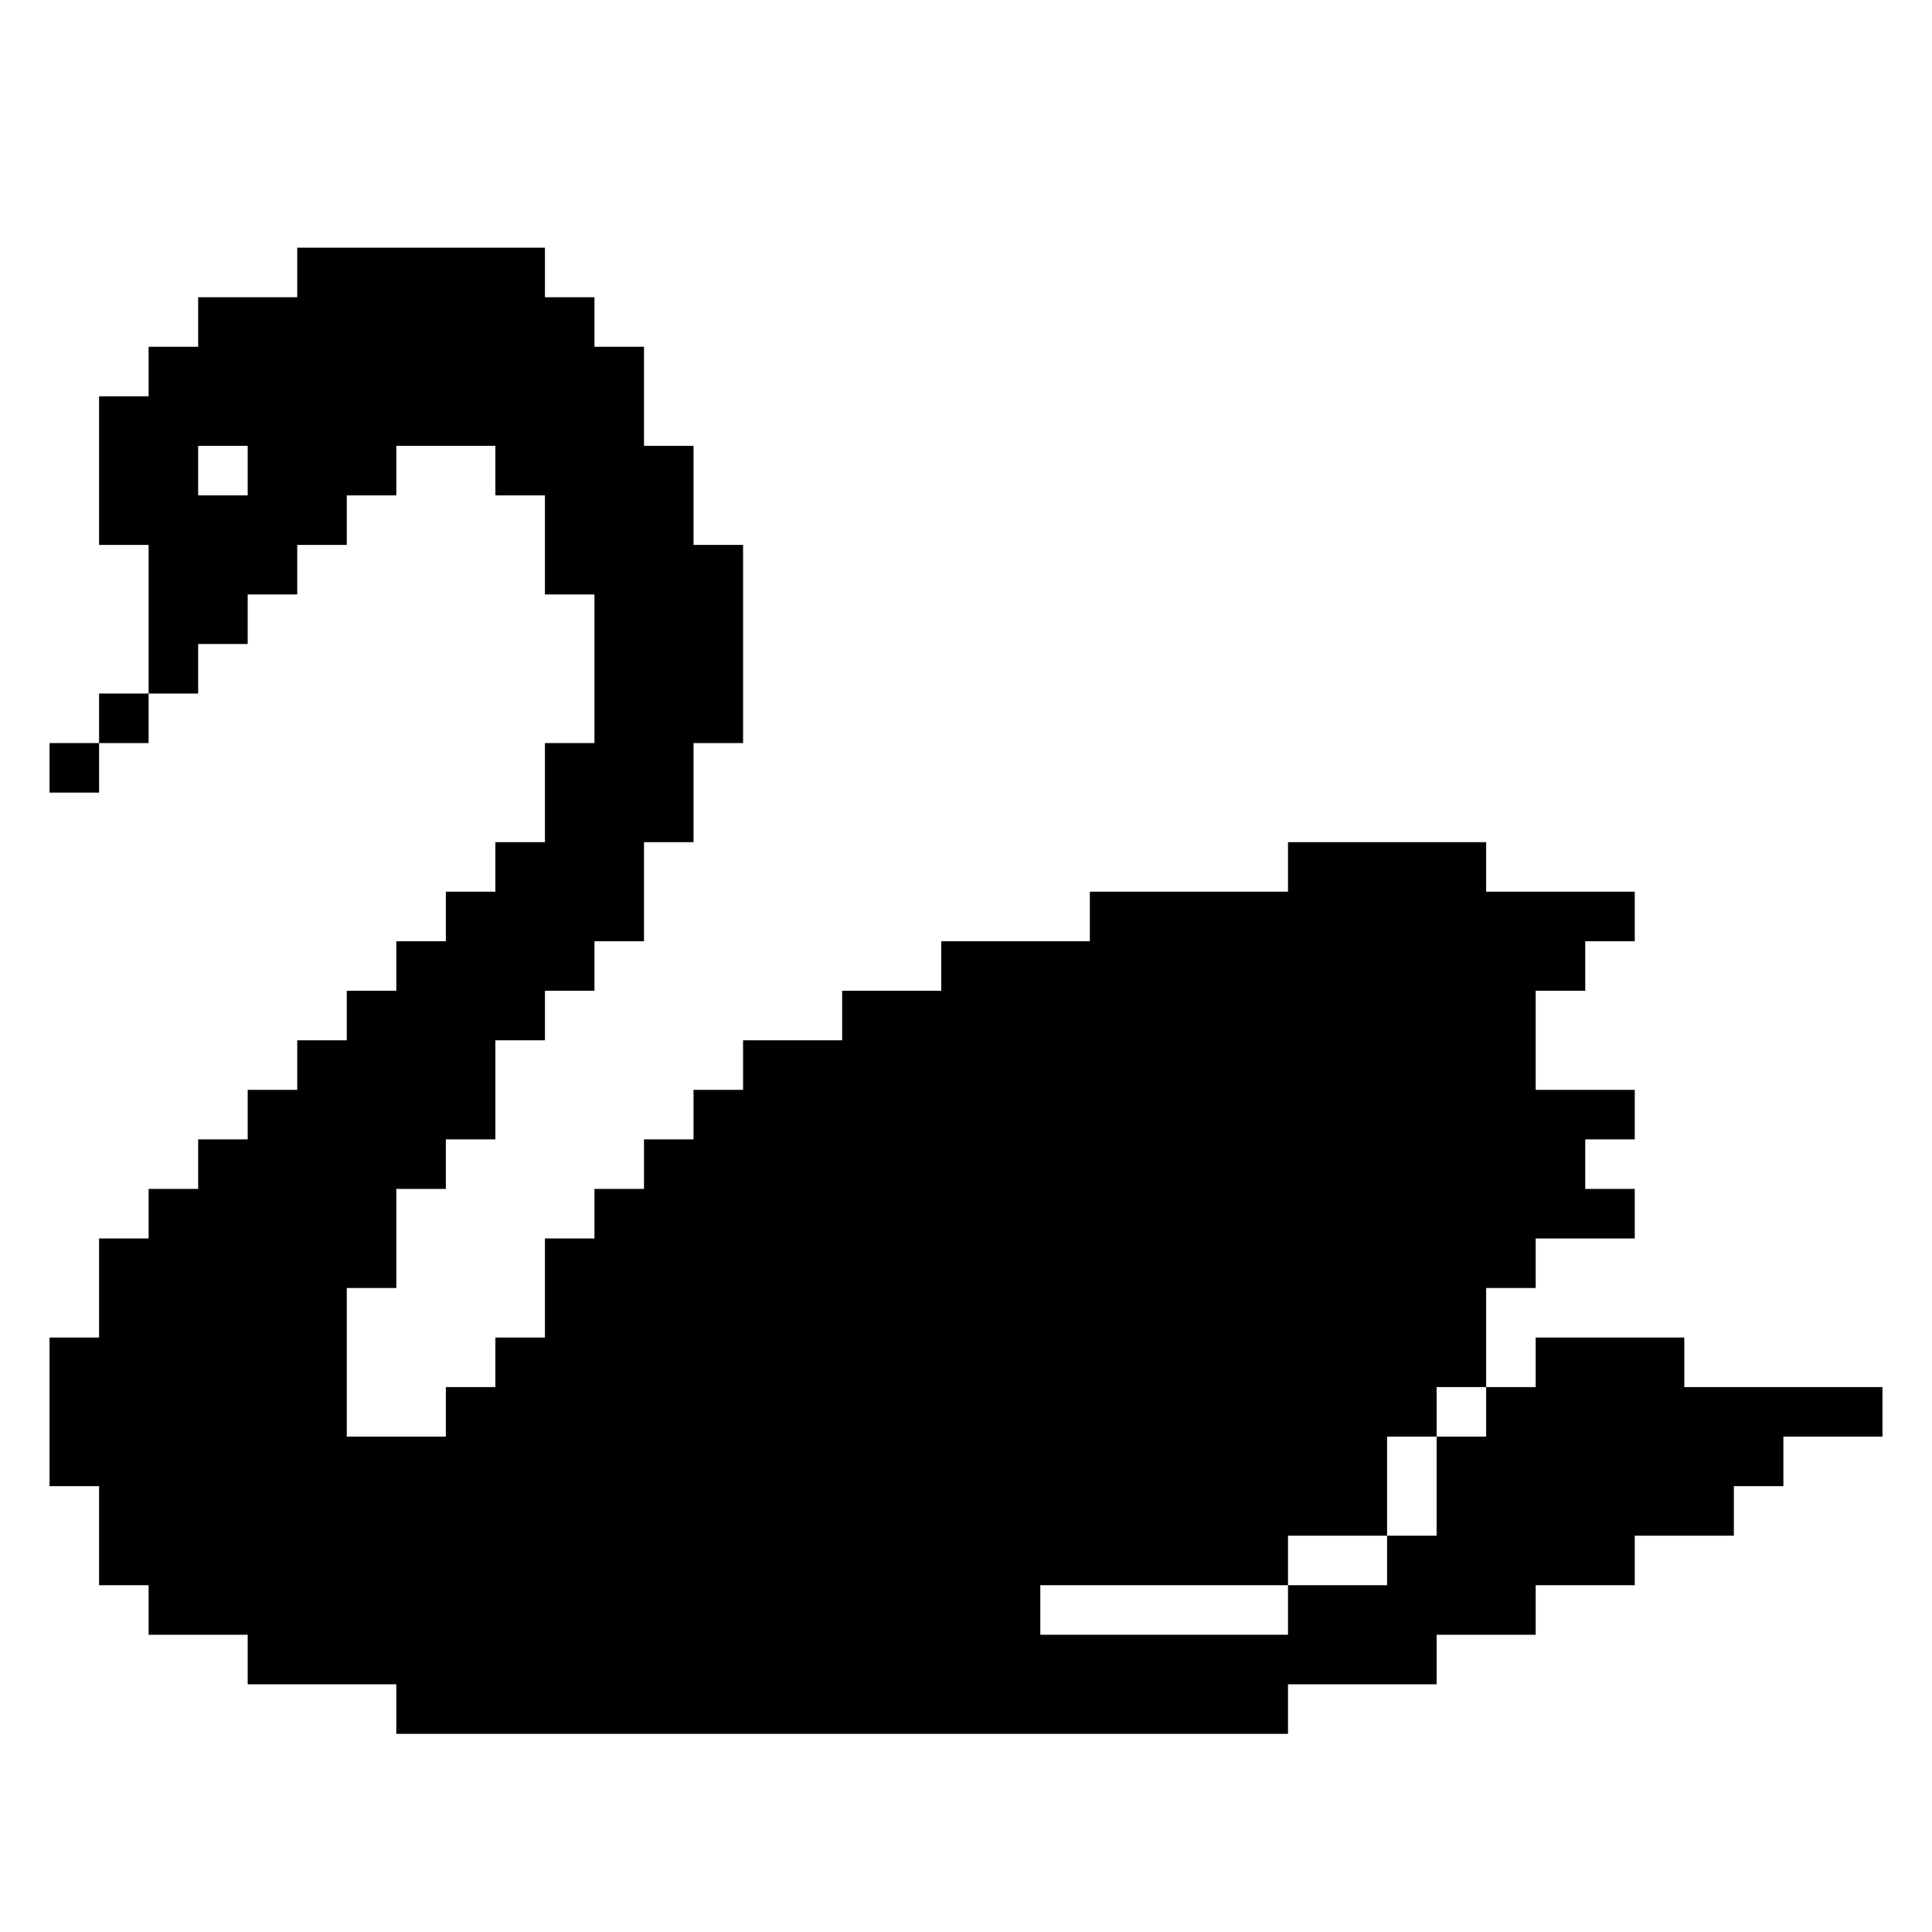
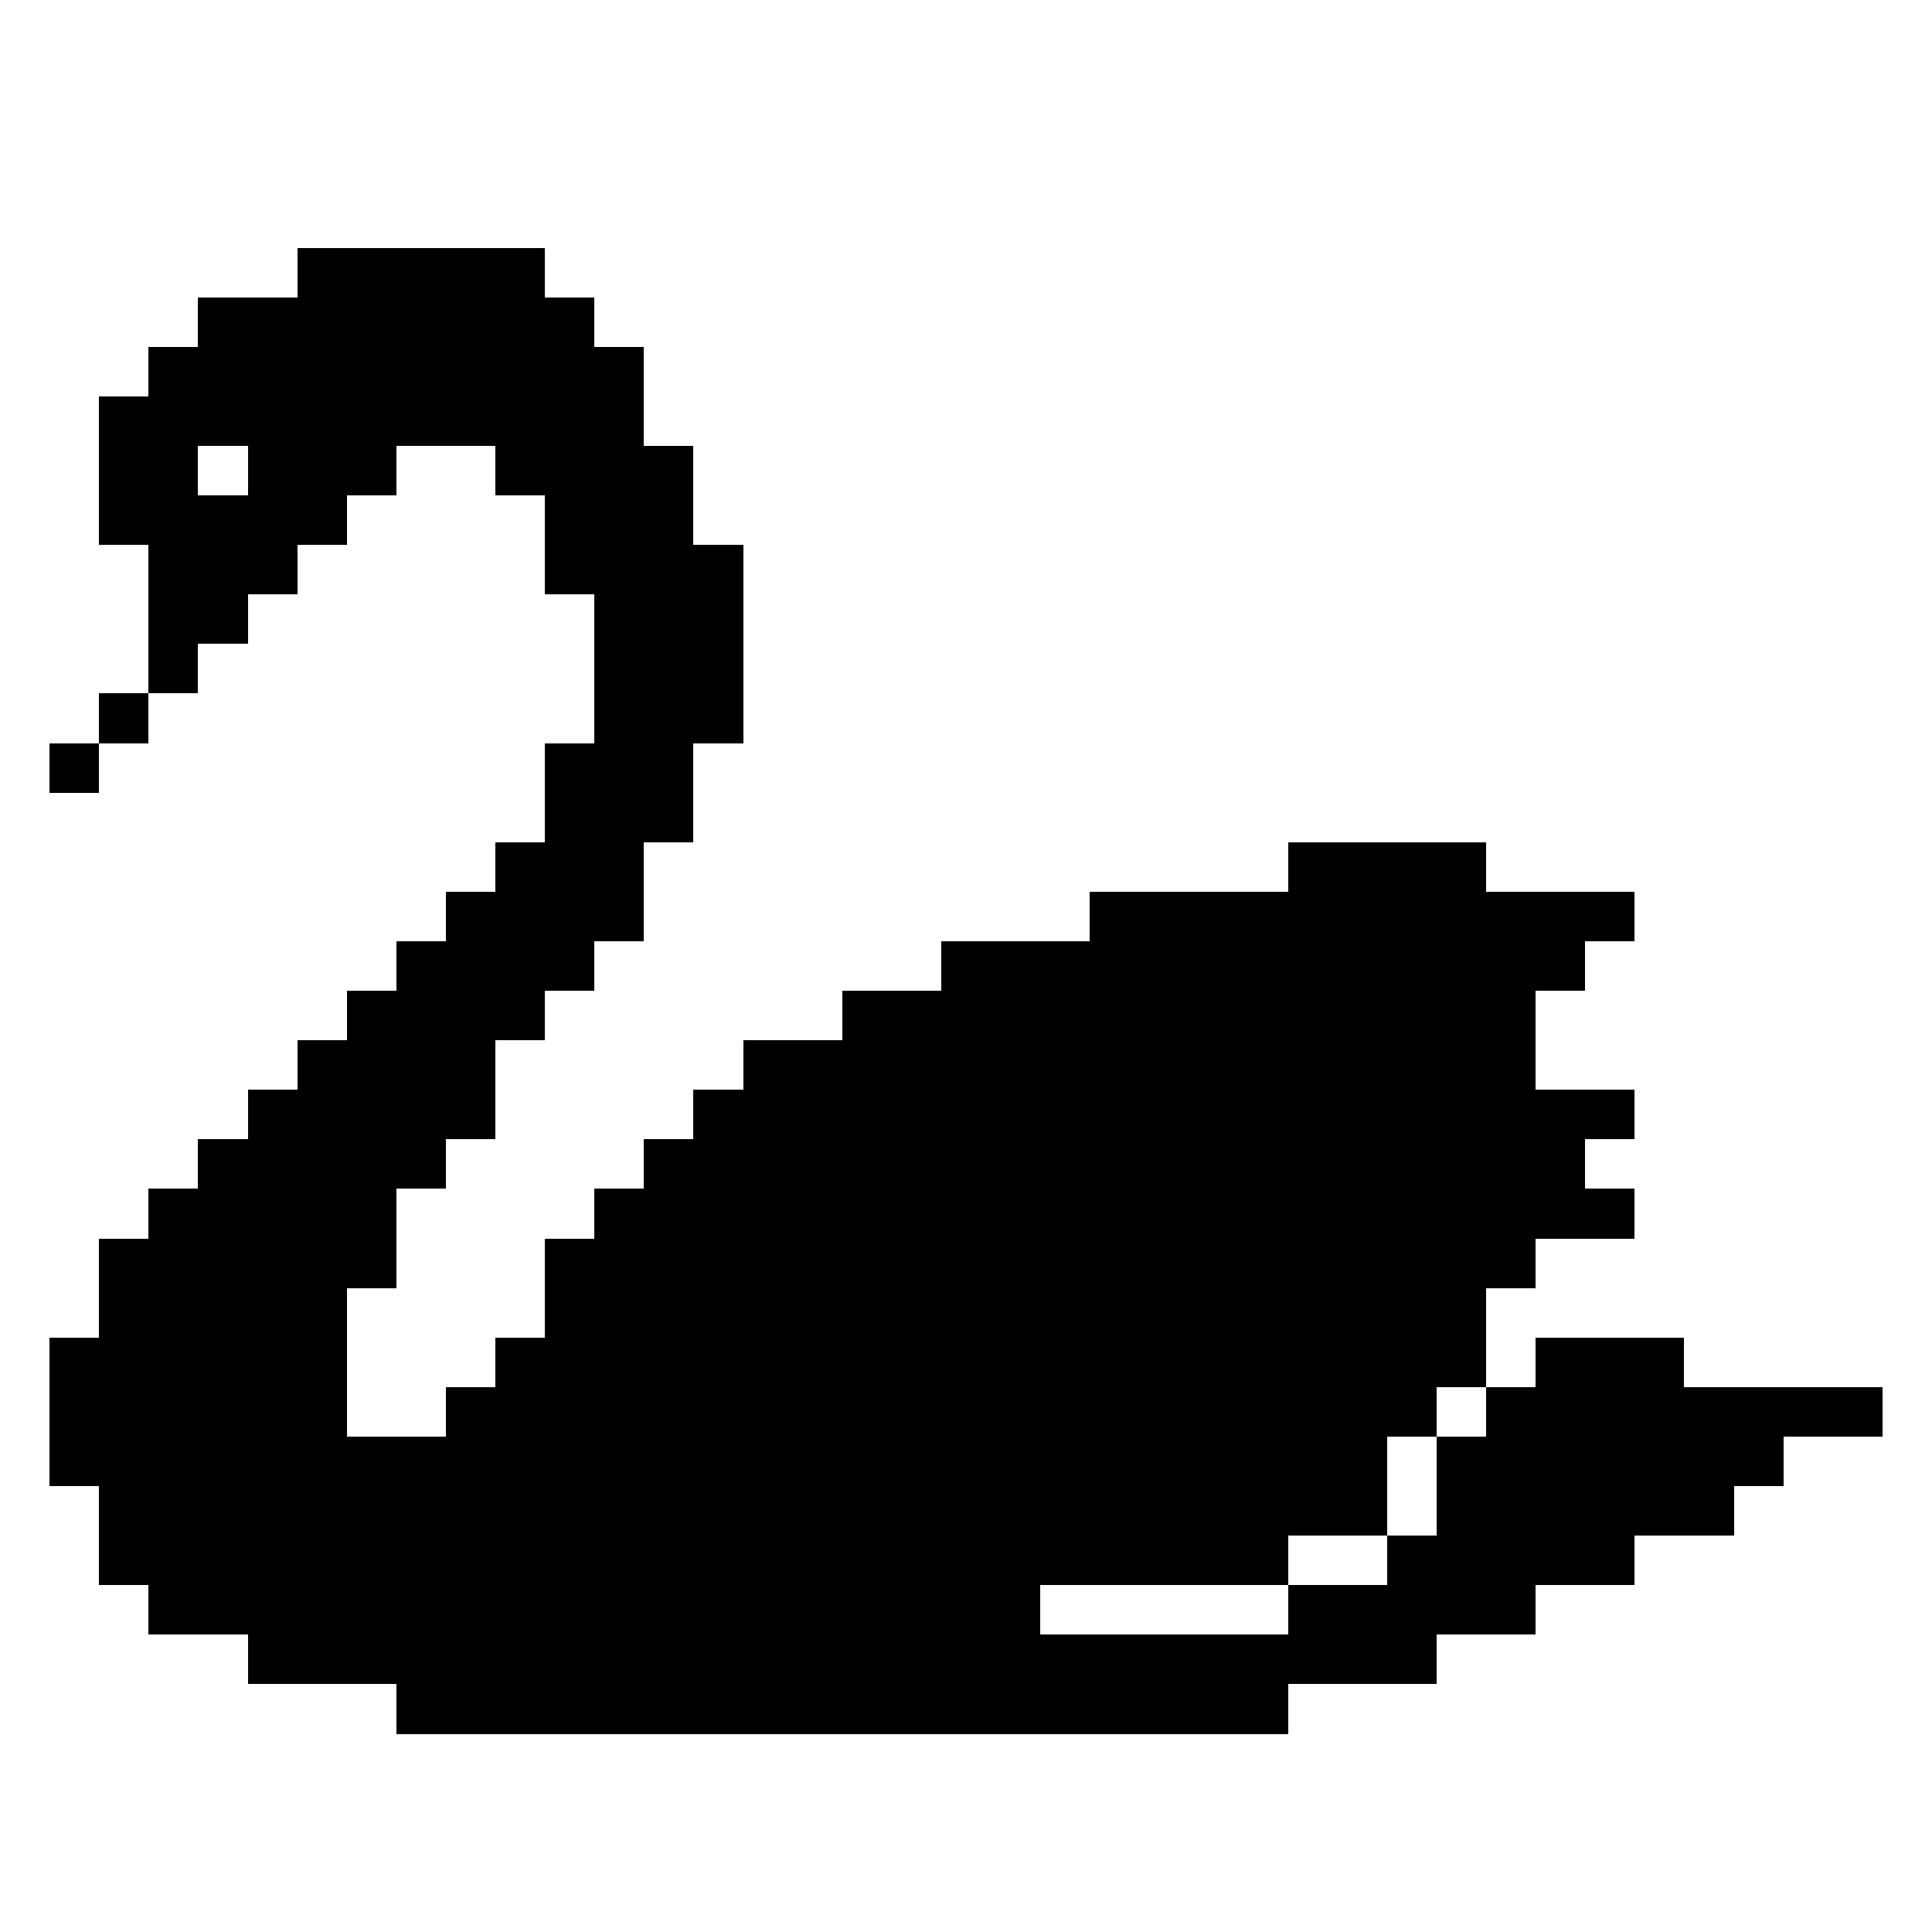
- <svg xmlns="http://www.w3.org/2000/svg" height="117px" version="1.1" width="117px" id="svg2">
+ <svg xmlns="http://www.w3.org/2000/svg" height="117px" version="1.1" width="117px" id="svg2" shape-rendering="crispEdges">
  <defs id="defs4" />
  <path id="rect1008" style="fill:#000000" d="m 75,102 3,0 0,3 -3,0 z m -3,0 3,0 0,3 -3,0 z m -3,0 3,0 0,3 -3,0 z m -3,0 3,0 0,3 -3,0 z m -3,0 3,0 0,3 -3,0 z m -3,0 3,0 0,3 -3,0 z m -3,0 3,0 0,3 -3,0 z m -3,0 3,0 0,3 -3,0 z m -3,0 3,0 0,3 -3,0 z m -3,0 3,0 0,3 -3,0 z m -3,0 3,0 0,3 -3,0 z m -3,0 3,0 0,3 -3,0 z m -3,0 3,0 0,3 -3,0 z m -3,0 3,0 0,3 -3,0 z m -3,0 3,0 0,3 -3,0 z m -3,0 3,0 0,3 -3,0 z m -3,0 3,0 0,3 -3,0 z m -3,0 3,0 0,3 -3,0 z m 60,-3 3,0 0,3 -3,0 z m -3,0 3,0 0,3 -3,0 z m -3,0 3,0 0,3 -3,0 z m -3,0 3,0 0,3 -3,0 z m -3,0 3,0 0,3 -3,0 z m -3,0 3,0 0,3 -3,0 z m -3,0 3,0 0,3 -3,0 z m -3,0 3,0 0,3 -3,0 z m -3,0 3,0 0,3 -3,0 z m -3,0 3,0 0,3 -3,0 z m -3,0 3,0 0,3 -3,0 z m -3,0 3,0 0,3 -3,0 z m -3,0 3,0 0,3 -3,0 z m -3,0 3,0 0,3 -3,0 z m -3,0 3,0 0,3 -3,0 z m -3,0 3,0 0,3 -3,0 z m -3,0 3,0 0,3 -3,0 z m -3,0 3,0 0,3 -3,0 z m -3,0 3,0 0,3 -3,0 z m -3,0 3,0 0,3 -3,0 z m -3,0 3,0 0,3 -3,0 z m -3,0 3,0 0,3 -3,0 z m -3,0 3,0 0,3 -3,0 z m -3,0 3,0 0,3 -3,0 z m 75,-3 3,0 0,3 -3,0 z m -3,0 3,0 0,3 -3,0 z m -3,0 3,0 0,3 -3,0 z m -3,0 3,0 0,3 -3,0 z m -3,0 3,0 0,3 -3,0 z m -18,0 3,0 0,3 -3,0 z m -3,0 3,0 0,3 -3,0 z m -3,0 3,0 0,3 -3,0 z m -3,0 3,0 0,3 -3,0 z m -3,0 3,0 0,3 -3,0 z m -3,0 3,0 0,3 -3,0 z m -3,0 3,0 0,3 -3,0 z m -3,0 3,0 0,3 -3,0 z m -3,0 3,0 0,3 -3,0 z m -3,0 3,0 0,3 -3,0 z m -3,0 3,0 0,3 -3,0 z m -3,0 3,0 0,3 -3,0 z m -3,0 3,0 0,3 -3,0 z m -3,0 3,0 0,3 -3,0 z m -3,0 3,0 0,3 -3,0 z m -3,0 3,0 0,3 -3,0 z m -3,0 3,0 0,3 -3,0 z m -3,0 3,0 0,3 -3,0 z m 87,-3 3,0 0,3 -3,0 z m -3,0 3,0 0,3 -3,0 z m -3,0 3,0 0,3 -3,0 z m -3,0 3,0 0,3 -3,0 z m -3,0 3,0 0,3 -3,0 z m -9,0 3,0 0,3 -3,0 z m -3,0 3,0 0,3 -3,0 z m -3,0 3,0 0,3 -3,0 z m -3,0 3,0 0,3 -3,0 z m -3,0 3,0 0,3 -3,0 z m -3,0 3,0 0,3 -3,0 z m -3,0 3,0 0,3 -3,0 z m -3,0 3,0 0,3 -3,0 z m -3,0 3,0 0,3 -3,0 z m -3,0 3,0 0,3 -3,0 z m -3,0 3,0 0,3 -3,0 z m -3,0 3,0 0,3 -3,0 z m -3,0 3,0 0,3 -3,0 z m -3,0 3,0 0,3 -3,0 z m -3,0 3,0 0,3 -3,0 z m -3,0 3,0 0,3 -3,0 z m -3,0 3,0 0,3 -3,0 z m -3,0 3,0 0,3 -3,0 z m -3,0 3,0 0,3 -3,0 z m -3,0 3,0 0,3 -3,0 z m -3,0 3,0 0,3 -3,0 z m -3,0 3,0 0,3 -3,0 z m -3,0 3,0 0,3 -3,0 z m -3,0 3,0 0,3 -3,0 z m 96,-3 3,0 0,3 -3,0 z m -3,0 3,0 0,3 -3,0 z m -3,0 3,0 0,3 -3,0 z m -3,0 3,0 0,3 -3,0 z m -3,0 3,0 0,3 -3,0 z m -3,0 3,0 0,3 -3,0 z m -6,0 3,0 0,3 -3,0 z m -3,0 3,0 0,3 -3,0 z m -3,0 3,0 0,3 -3,0 z m -3,0 3,0 0,3 -3,0 z m -3,0 3,0 0,3 -3,0 z m -3,0 3,0 0,3 -3,0 z m -3,0 3,0 0,3 -3,0 z m -3,0 3,0 0,3 -3,0 z m -3,0 3,0 0,3 -3,0 z m -3,0 3,0 0,3 -3,0 z m -3,0 3,0 0,3 -3,0 z m -3,0 3,0 0,3 -3,0 z m -3,0 3,0 0,3 -3,0 z m -3,0 3,0 0,3 -3,0 z m -3,0 3,0 0,3 -3,0 z m -3,0 3,0 0,3 -3,0 z m -3,0 3,0 0,3 -3,0 z m -3,0 3,0 0,3 -3,0 z m -3,0 3,0 0,3 -3,0 z m -3,0 3,0 0,3 -3,0 z m -3,0 3,0 0,3 -3,0 z m -3,0 3,0 0,3 -3,0 z m -3,0 3,0 0,3 -3,0 z m -3,0 3,0 0,3 -3,0 z m -3,0 3,0 0,3 -3,0 z m -3,0 3,0 0,3 -3,0 z m 99,-3 3,0 0,3 -3,0 z m -3,0 3,0 0,3 -3,0 z m -3,0 3,0 0,3 -3,0 z m -3,0 3,0 0,3 -3,0 z m -3,0 3,0 0,3 -3,0 z m -3,0 3,0 0,3 -3,0 z m -3,0 3,0 0,3 -3,0 z m -6,0 3,0 0,3 -3,0 z m -3,0 3,0 0,3 -3,0 z m -3,0 3,0 0,3 -3,0 z m -3,0 3,0 0,3 -3,0 z m -3,0 3,0 0,3 -3,0 z m -3,0 3,0 0,3 -3,0 z m -3,0 3,0 0,3 -3,0 z m -3,0 3,0 0,3 -3,0 z m -3,0 3,0 0,3 -3,0 z m -3,0 3,0 0,3 -3,0 z m -3,0 3,0 0,3 -3,0 z m -3,0 3,0 0,3 -3,0 z m -3,0 3,0 0,3 -3,0 z m -3,0 3,0 0,3 -3,0 z m -3,0 3,0 0,3 -3,0 z m -3,0 3,0 0,3 -3,0 z m -3,0 3,0 0,3 -3,0 z m -3,0 3,0 0,3 -3,0 z m -3,0 3,0 0,3 -3,0 z m -3,0 3,0 0,3 -3,0 z m -3,0 3,0 0,3 -3,0 z m -3,0 3,0 0,3 -3,0 z m -3,0 3,0 0,3 -3,0 z m -3,0 3,0 0,3 -3,0 z m -3,0 3,0 0,3 -3,0 z m -3,0 3,0 0,3 -3,0 z m -3,0 3,0 0,3 -3,0 z m 108,-3 3,0 0,3 -3,0 z m -3,0 3,0 0,3 -3,0 z m -3,0 3,0 0,3 -3,0 z m -3,0 3,0 0,3 -3,0 z m -3,0 3,0 0,3 -3,0 z m -3,0 3,0 0,3 -3,0 z m -3,0 3,0 0,3 -3,0 z m -3,0 3,0 0,3 -3,0 z m -6,0 3,0 0,3 -3,0 z m -3,0 3,0 0,3 -3,0 z m -3,0 3,0 0,3 -3,0 z m -3,0 3,0 0,3 -3,0 z m -3,0 3,0 0,3 -3,0 z m -3,0 3,0 0,3 -3,0 z m -3,0 3,0 0,3 -3,0 z m -3,0 3,0 0,3 -3,0 z m -3,0 3,0 0,3 -3,0 z m -3,0 3,0 0,3 -3,0 z m -3,0 3,0 0,3 -3,0 z m -3,0 3,0 0,3 -3,0 z m -3,0 3,0 0,3 -3,0 z m -3,0 3,0 0,3 -3,0 z m -3,0 3,0 0,3 -3,0 z m -3,0 3,0 0,3 -3,0 z m -3,0 3,0 0,3 -3,0 z m -3,0 3,0 0,3 -3,0 z m -3,0 3,0 0,3 -3,0 z m -3,0 3,0 0,3 -3,0 z m -9,0 3,0 0,3 -3,0 z m -3,0 3,0 0,3 -3,0 z m -3,0 3,0 0,3 -3,0 z m -3,0 3,0 0,3 -3,0 z m -3,0 3,0 0,3 -3,0 z m -3,0 3,0 0,3 -3,0 z m 96,-3 3,0 0,3 -3,0 z m -3,0 3,0 0,3 -3,0 z m -3,0 3,0 0,3 -3,0 z m -6,0 3,0 0,3 -3,0 z m -3,0 3,0 0,3 -3,0 z m -3,0 3,0 0,3 -3,0 z m -3,0 3,0 0,3 -3,0 z m -3,0 3,0 0,3 -3,0 z m -3,0 3,0 0,3 -3,0 z m -3,0 3,0 0,3 -3,0 z m -3,0 3,0 0,3 -3,0 z m -3,0 3,0 0,3 -3,0 z m -3,0 3,0 0,3 -3,0 z m -3,0 3,0 0,3 -3,0 z m -3,0 3,0 0,3 -3,0 z m -3,0 3,0 0,3 -3,0 z m -3,0 3,0 0,3 -3,0 z m -3,0 3,0 0,3 -3,0 z m -3,0 3,0 0,3 -3,0 z m -3,0 3,0 0,3 -3,0 z m -3,0 3,0 0,3 -3,0 z m -3,0 3,0 0,3 -3,0 z m -3,0 3,0 0,3 -3,0 z m -12,0 3,0 0,3 -3,0 z m -3,0 3,0 0,3 -3,0 z m -3,0 3,0 0,3 -3,0 z m -3,0 3,0 0,3 -3,0 z m -3,0 3,0 0,3 -3,0 z m -3,0 3,0 0,3 -3,0 z m 84,-3 3,0 0,3 -3,0 z m -3,0 3,0 0,3 -3,0 z m -3,0 3,0 0,3 -3,0 z m -3,0 3,0 0,3 -3,0 z m -3,0 3,0 0,3 -3,0 z m -3,0 3,0 0,3 -3,0 z m -3,0 3,0 0,3 -3,0 z m -3,0 3,0 0,3 -3,0 z m -3,0 3,0 0,3 -3,0 z m -3,0 3,0 0,3 -3,0 z m -3,0 3,0 0,3 -3,0 z m -3,0 3,0 0,3 -3,0 z m -3,0 3,0 0,3 -3,0 z m -3,0 3,0 0,3 -3,0 z m -3,0 3,0 0,3 -3,0 z m -3,0 3,0 0,3 -3,0 z m -3,0 3,0 0,3 -3,0 z m -3,0 3,0 0,3 -3,0 z m -3,0 3,0 0,3 -3,0 z m -15,0 3,0 0,3 -3,0 z m -3,0 3,0 0,3 -3,0 z m -3,0 3,0 0,3 -3,0 z m -3,0 3,0 0,3 -3,0 z m -3,0 3,0 0,3 -3,0 z m 84,-3 3,0 0,3 -3,0 z m -3,0 3,0 0,3 -3,0 z m -3,0 3,0 0,3 -3,0 z m -3,0 3,0 0,3 -3,0 z m -3,0 3,0 0,3 -3,0 z m -3,0 3,0 0,3 -3,0 z m -3,0 3,0 0,3 -3,0 z m -3,0 3,0 0,3 -3,0 z m -3,0 3,0 0,3 -3,0 z m -3,0 3,0 0,3 -3,0 z m -3,0 3,0 0,3 -3,0 z m -3,0 3,0 0,3 -3,0 z m -3,0 3,0 0,3 -3,0 z m -3,0 3,0 0,3 -3,0 z m -3,0 3,0 0,3 -3,0 z m -3,0 3,0 0,3 -3,0 z m -3,0 3,0 0,3 -3,0 z m -3,0 3,0 0,3 -3,0 z m -3,0 3,0 0,3 -3,0 z m -3,0 3,0 0,3 -3,0 z m -12,0 3,0 0,3 -3,0 z m -3,0 3,0 0,3 -3,0 z m -3,0 3,0 0,3 -3,0 z m -3,0 3,0 0,3 -3,0 z m -3,0 3,0 0,3 -3,0 z m -3,0 3,0 0,3 -3,0 z m 90,-3 3,0 0,3 -3,0 z m -3,0 3,0 0,3 -3,0 z m -3,0 3,0 0,3 -3,0 z m -3,0 3,0 0,3 -3,0 z m -3,0 3,0 0,3 -3,0 z m -3,0 3,0 0,3 -3,0 z m -3,0 3,0 0,3 -3,0 z m -3,0 3,0 0,3 -3,0 z m -3,0 3,0 0,3 -3,0 z m -3,0 3,0 0,3 -3,0 z m -3,0 3,0 0,3 -3,0 z m -3,0 3,0 0,3 -3,0 z m -3,0 3,0 0,3 -3,0 z m -3,0 3,0 0,3 -3,0 z m -3,0 3,0 0,3 -3,0 z m -3,0 3,0 0,3 -3,0 z m -3,0 3,0 0,3 -3,0 z m -3,0 3,0 0,3 -3,0 z m -3,0 3,0 0,3 -3,0 z m -3,0 3,0 0,3 -3,0 z m -3,0 3,0 0,3 -3,0 z m -15,0 3,0 0,3 -3,0 z m -3,0 3,0 0,3 -3,0 z m -3,0 3,0 0,3 -3,0 z m -3,0 3,0 0,3 -3,0 z m -3,0 3,0 0,3 -3,0 z m 84,-3 3,0 0,3 -3,0 z m -3,0 3,0 0,3 -3,0 z m -3,0 3,0 0,3 -3,0 z m -3,0 3,0 0,3 -3,0 z m -3,0 3,0 0,3 -3,0 z m -3,0 3,0 0,3 -3,0 z m -3,0 3,0 0,3 -3,0 z m -3,0 3,0 0,3 -3,0 z m -3,0 3,0 0,3 -3,0 z m -3,0 3,0 0,3 -3,0 z m -3,0 3,0 0,3 -3,0 z m -3,0 3,0 0,3 -3,0 z m -3,0 3,0 0,3 -3,0 z m -3,0 3,0 0,3 -3,0 z m -3,0 3,0 0,3 -3,0 z m -3,0 3,0 0,3 -3,0 z m -3,0 3,0 0,3 -3,0 z m -3,0 3,0 0,3 -3,0 z m -3,0 3,0 0,3 -3,0 z m -15,0 3,0 0,3 -3,0 z m -3,0 3,0 0,3 -3,0 z m -3,0 3,0 0,3 -3,0 z m -3,0 3,0 0,3 -3,0 z m -3,0 3,0 0,3 -3,0 z m 84,-3 3,0 0,3 -3,0 z m -3,0 3,0 0,3 -3,0 z m -3,0 3,0 0,3 -3,0 z m -3,0 3,0 0,3 -3,0 z m -3,0 3,0 0,3 -3,0 z m -3,0 3,0 0,3 -3,0 z m -3,0 3,0 0,3 -3,0 z m -3,0 3,0 0,3 -3,0 z m -3,0 3,0 0,3 -3,0 z m -3,0 3,0 0,3 -3,0 z m -3,0 3,0 0,3 -3,0 z m -3,0 3,0 0,3 -3,0 z m -3,0 3,0 0,3 -3,0 z m -3,0 3,0 0,3 -3,0 z m -3,0 3,0 0,3 -3,0 z m -3,0 3,0 0,3 -3,0 z m -3,0 3,0 0,3 -3,0 z m -3,0 3,0 0,3 -3,0 z m -3,0 3,0 0,3 -3,0 z m -15,0 3,0 0,3 -3,0 z m -3,0 3,0 0,3 -3,0 z m -3,0 3,0 0,3 -3,0 z m -3,0 3,0 0,3 -3,0 z m -3,0 3,0 0,3 -3,0 z m 75,-3 3,0 0,3 -3,0 z m -3,0 3,0 0,3 -3,0 z m -3,0 3,0 0,3 -3,0 z m -3,0 3,0 0,3 -3,0 z m -3,0 3,0 0,3 -3,0 z m -3,0 3,0 0,3 -3,0 z m -3,0 3,0 0,3 -3,0 z m -3,0 3,0 0,3 -3,0 z m -3,0 3,0 0,3 -3,0 z m -3,0 3,0 0,3 -3,0 z m -3,0 3,0 0,3 -3,0 z m -3,0 3,0 0,3 -3,0 z m -3,0 3,0 0,3 -3,0 z m -3,0 3,0 0,3 -3,0 z m -3,0 3,0 0,3 -3,0 z m -3,0 3,0 0,3 -3,0 z m -18,0 3,0 0,3 -3,0 z m -3,0 3,0 0,3 -3,0 z m -3,0 3,0 0,3 -3,0 z m -3,0 3,0 0,3 -3,0 z m 72,-3 3,0 0,3 -3,0 z m -3,0 3,0 0,3 -3,0 z m -3,0 3,0 0,3 -3,0 z m -3,0 3,0 0,3 -3,0 z m -3,0 3,0 0,3 -3,0 z m -3,0 3,0 0,3 -3,0 z m -3,0 3,0 0,3 -3,0 z m -3,0 3,0 0,3 -3,0 z m -3,0 3,0 0,3 -3,0 z m -3,0 3,0 0,3 -3,0 z m -3,0 3,0 0,3 -3,0 z m -3,0 3,0 0,3 -3,0 z m -3,0 3,0 0,3 -3,0 z m -3,0 3,0 0,3 -3,0 z m -21,0 3,0 0,3 -3,0 z m -3,0 3,0 0,3 -3,0 z m -3,0 3,0 0,3 -3,0 z m -3,0 3,0 0,3 -3,0 z m 72,-3 3,0 0,3 -3,0 z m -3,0 3,0 0,3 -3,0 z m -3,0 3,0 0,3 -3,0 z m -3,0 3,0 0,3 -3,0 z m -3,0 3,0 0,3 -3,0 z m -3,0 3,0 0,3 -3,0 z m -3,0 3,0 0,3 -3,0 z m -3,0 3,0 0,3 -3,0 z m -3,0 3,0 0,3 -3,0 z m -3,0 3,0 0,3 -3,0 z m -3,0 3,0 0,3 -3,0 z m -3,0 3,0 0,3 -3,0 z m -3,0 3,0 0,3 -3,0 z m -24,0 3,0 0,3 -3,0 z m -3,0 3,0 0,3 -3,0 z m -3,0 3,0 0,3 -3,0 z m -3,0 3,0 0,3 -3,0 z m 72,-3 3,0 0,3 -3,0 z m -3,0 3,0 0,3 -3,0 z m -3,0 3,0 0,3 -3,0 z m -3,0 3,0 0,3 -3,0 z m -3,0 3,0 0,3 -3,0 z m -3,0 3,0 0,3 -3,0 z m -3,0 3,0 0,3 -3,0 z m -3,0 3,0 0,3 -3,0 z m -3,0 3,0 0,3 -3,0 z m -3,0 3,0 0,3 -3,0 z m -3,0 3,0 0,3 -3,0 z m -30,0 3,0 0,3 -3,0 z m -3,0 3,0 0,3 -3,0 z m -3,0 3,0 0,3 -3,0 z m -3,0 3,0 0,3 -3,0 z m 60,-3 3,0 0,3 -3,0 z m -3,0 3,0 0,3 -3,0 z m -3,0 3,0 0,3 -3,0 z m -3,0 3,0 0,3 -3,0 z m -42,0 3,0 0,3 -3,0 z m -3,0 3,0 0,3 -3,0 z m -3,0 3,0 0,3 -3,0 z m 9,-3 3,0 0,3 -3,0 z m -3,0 3,0 0,3 -3,0 z m -3,0 3,0 0,3 -3,0 z m 6,-3 3,0 0,3 -3,0 z m -3,0 3,0 0,3 -3,0 z m -3,0 3,0 0,3 -3,0 z m -30,0 3,0 0,3 -3,0 z m 39,-3 3,0 0,3 -3,0 z m -3,0 3,0 0,3 -3,0 z m -3,0 3,0 0,3 -3,0 z m -30,0 3,0 0,3 -3,0 z m 36,-3 3,0 0,3 -3,0 z m -3,0 3,0 0,3 -3,0 z m -3,0 3,0 0,3 -3,0 z m -27,0 3,0 0,3 -3,0 z m 33,-3 3,0 0,3 -3,0 z m -3,0 3,0 0,3 -3,0 z m -3,0 3,0 0,3 -3,0 z m -24,0 3,0 0,3 -3,0 z m -3,0 3,0 0,3 -3,0 z m 33,-3 3,0 0,3 -3,0 z m -3,0 3,0 0,3 -3,0 z m -3,0 3,0 0,3 -3,0 z m -3,0 3,0 0,3 -3,0 z m -18,0 3,0 0,3 -3,0 z m -3,0 3,0 0,3 -3,0 z m -3,0 3,0 0,3 -3,0 z m 30,-3 3,0 0,3 -3,0 z m -3,0 3,0 0,3 -3,0 z m -3,0 3,0 0,3 -3,0 z m -15,0 3,0 0,3 -3,0 z m -3,0 3,0 0,3 -3,0 z m -3,0 3,0 0,3 -3,0 z m -3,0 3,0 0,3 -3,0 z m -3,0 3,0 0,3 -3,0 z m 33,-3 3,0 0,3 -3,0 z m -3,0 3,0 0,3 -3,0 z m -3,0 3,0 0,3 -3,0 z m -3,0 3,0 0,3 -3,0 z m -9,0 3,0 0,3 -3,0 z m -3,0 3,0 0,3 -3,0 z m -3,0 3,0 0,3 -3,0 z m -6,0 3,0 0,3 -3,0 z m -3,0 3,0 0,3 -3,0 z m 30,-3 3,0 0,3 -3,0 z m -3,0 3,0 0,3 -3,0 z m -3,0 3,0 0,3 -3,0 z m -3,0 3,0 0,3 -3,0 z m -3,0 3,0 0,3 -3,0 z m -3,0 3,0 0,3 -3,0 z m -3,0 3,0 0,3 -3,0 z m -3,0 3,0 0,3 -3,0 z m -3,0 3,0 0,3 -3,0 z m -3,0 3,0 0,3 -3,0 z m -3,0 3,0 0,3 -3,0 z m 30,-3 3,0 0,3 -3,0 z m -3,0 3,0 0,3 -3,0 z m -3,0 3,0 0,3 -3,0 z m -3,0 3,0 0,3 -3,0 z m -3,0 3,0 0,3 -3,0 z m -3,0 3,0 0,3 -3,0 z m -3,0 3,0 0,3 -3,0 z m -3,0 3,0 0,3 -3,0 z m -3,0 3,0 0,3 -3,0 z m -3,0 3,0 0,3 -3,0 z m 24,-3 3,0 0,3 -3,0 z m -3,0 3,0 0,3 -3,0 z m -3,0 3,0 0,3 -3,0 z m -3,0 3,0 0,3 -3,0 z m -3,0 3,0 0,3 -3,0 z m -3,0 3,0 0,3 -3,0 z m -3,0 3,0 0,3 -3,0 z m -3,0 3,0 0,3 -3,0 z m 18,-3 3,0 0,3 -3,0 z m -3,0 3,0 0,3 -3,0 z m -3,0 3,0 0,3 -3,0 z m -3,0 3,0 0,3 -3,0 z m -3,0 3,0 0,3 -3,0 z" />
</svg>
